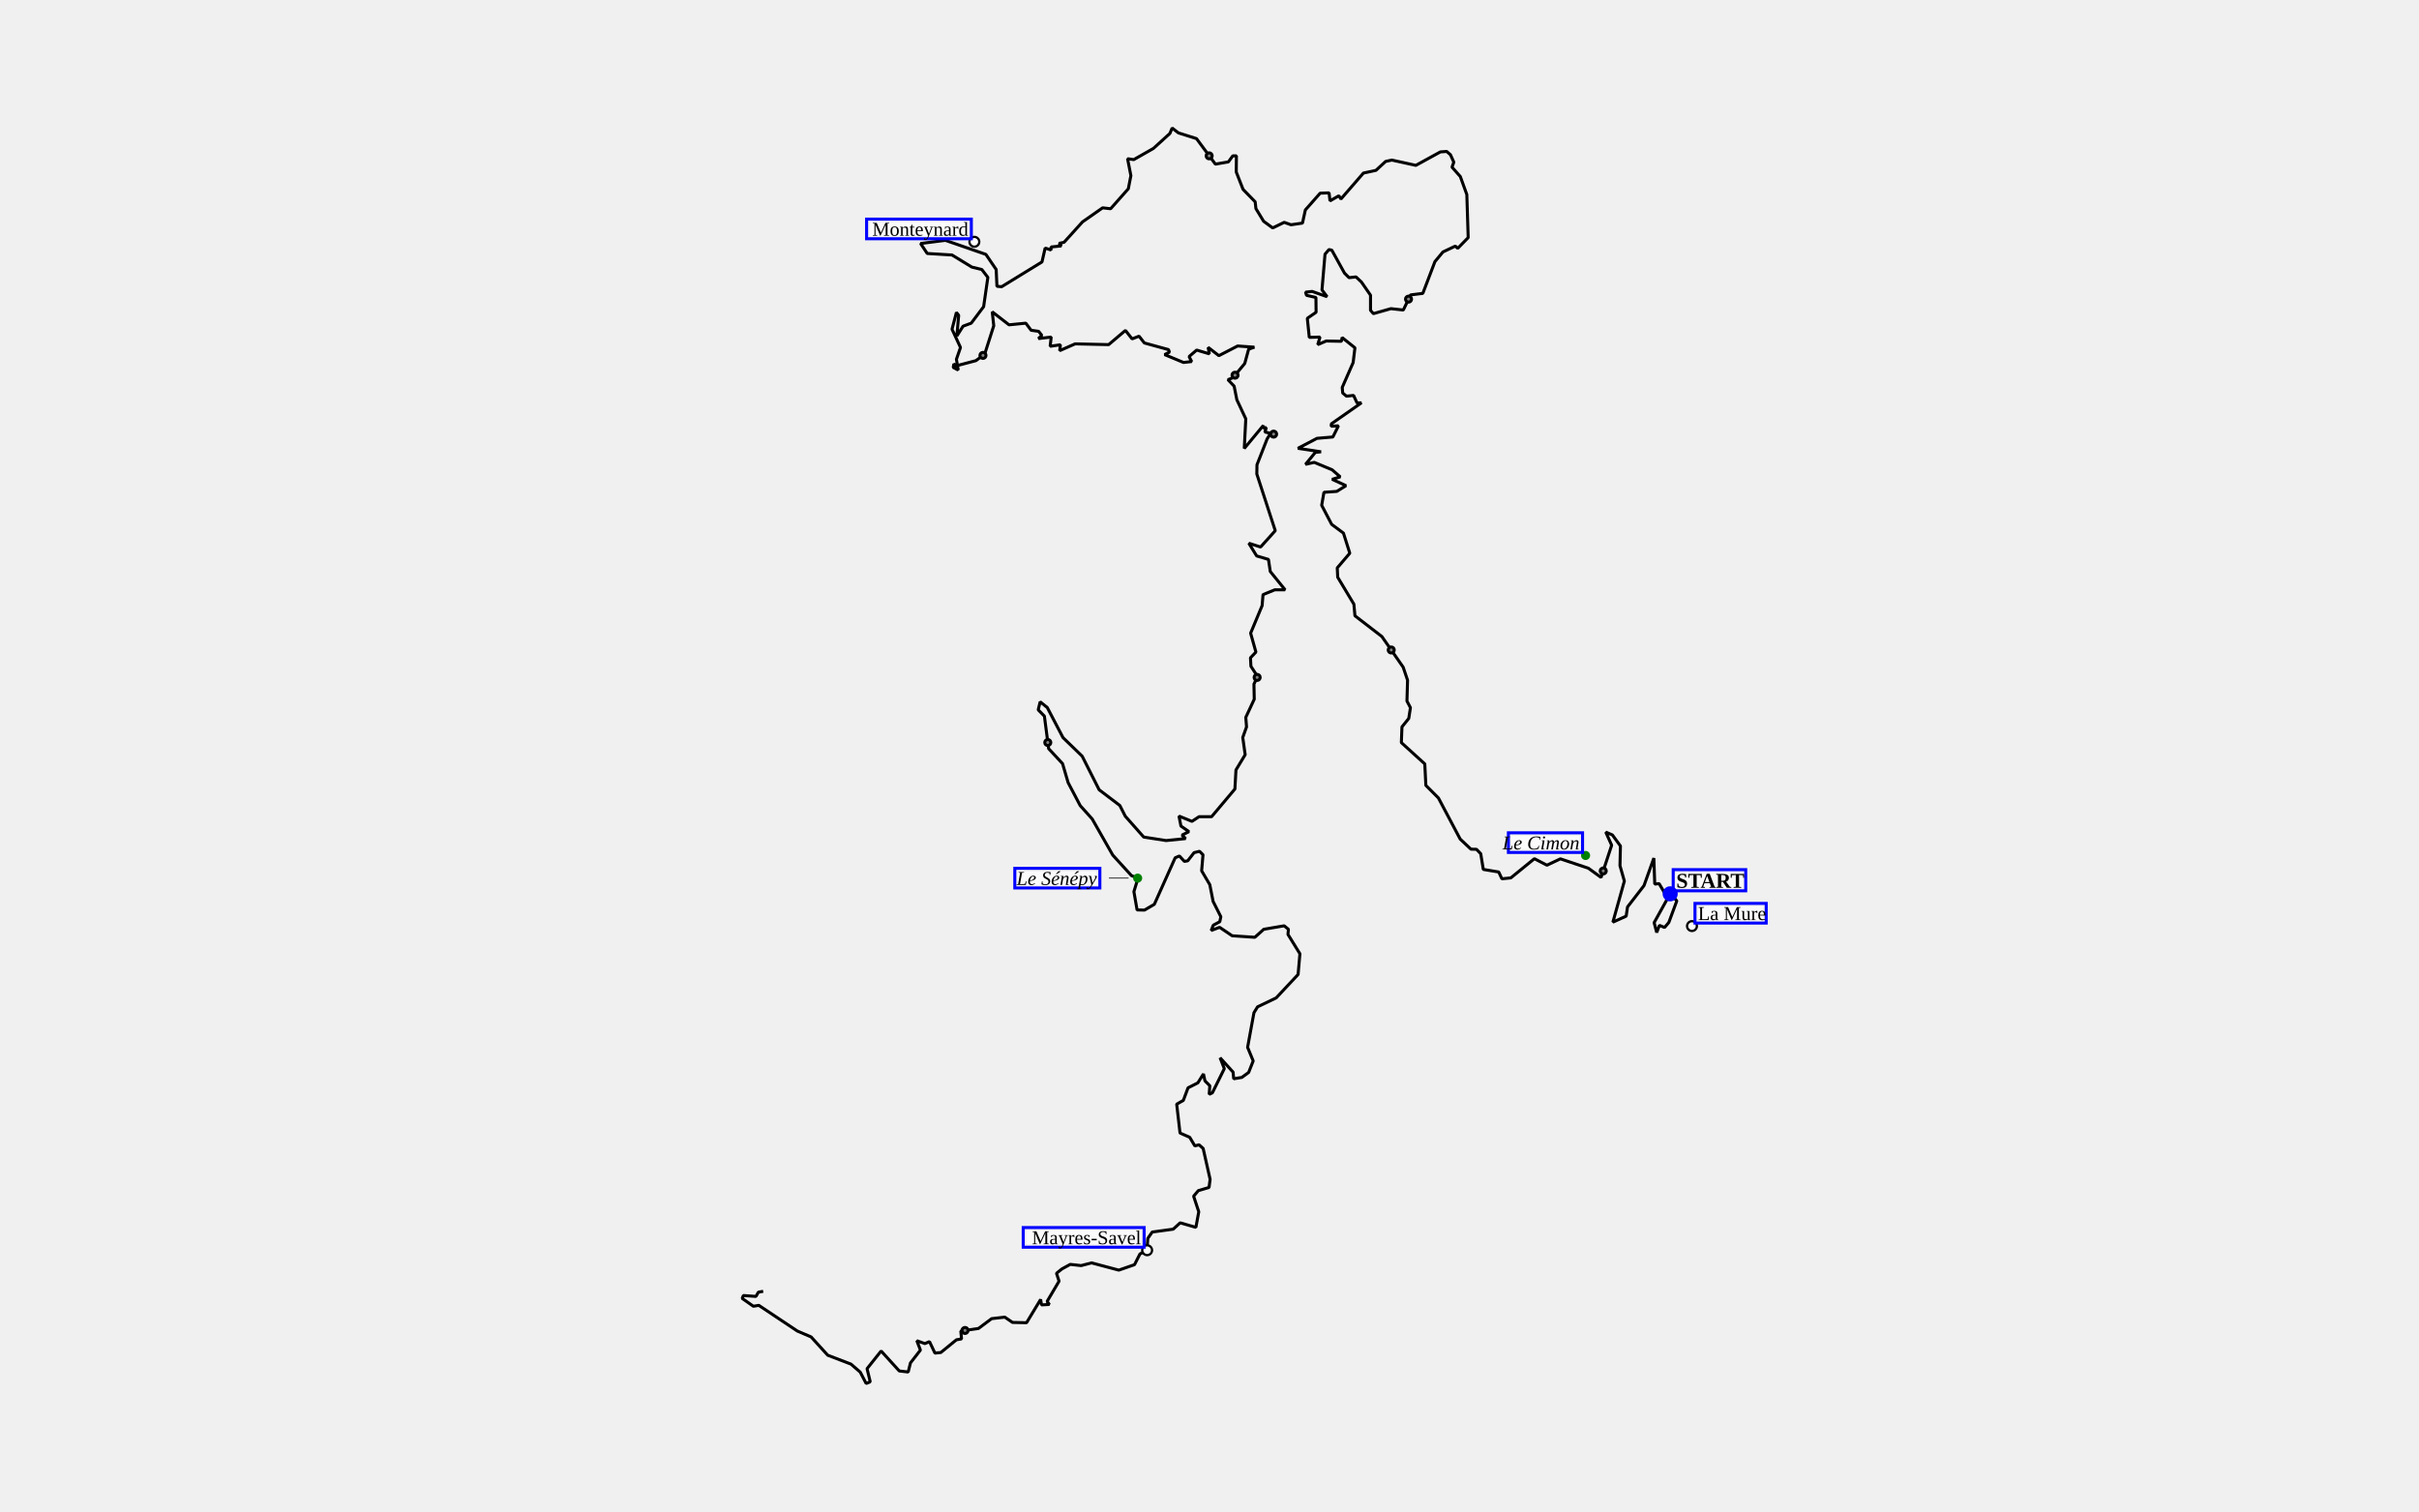
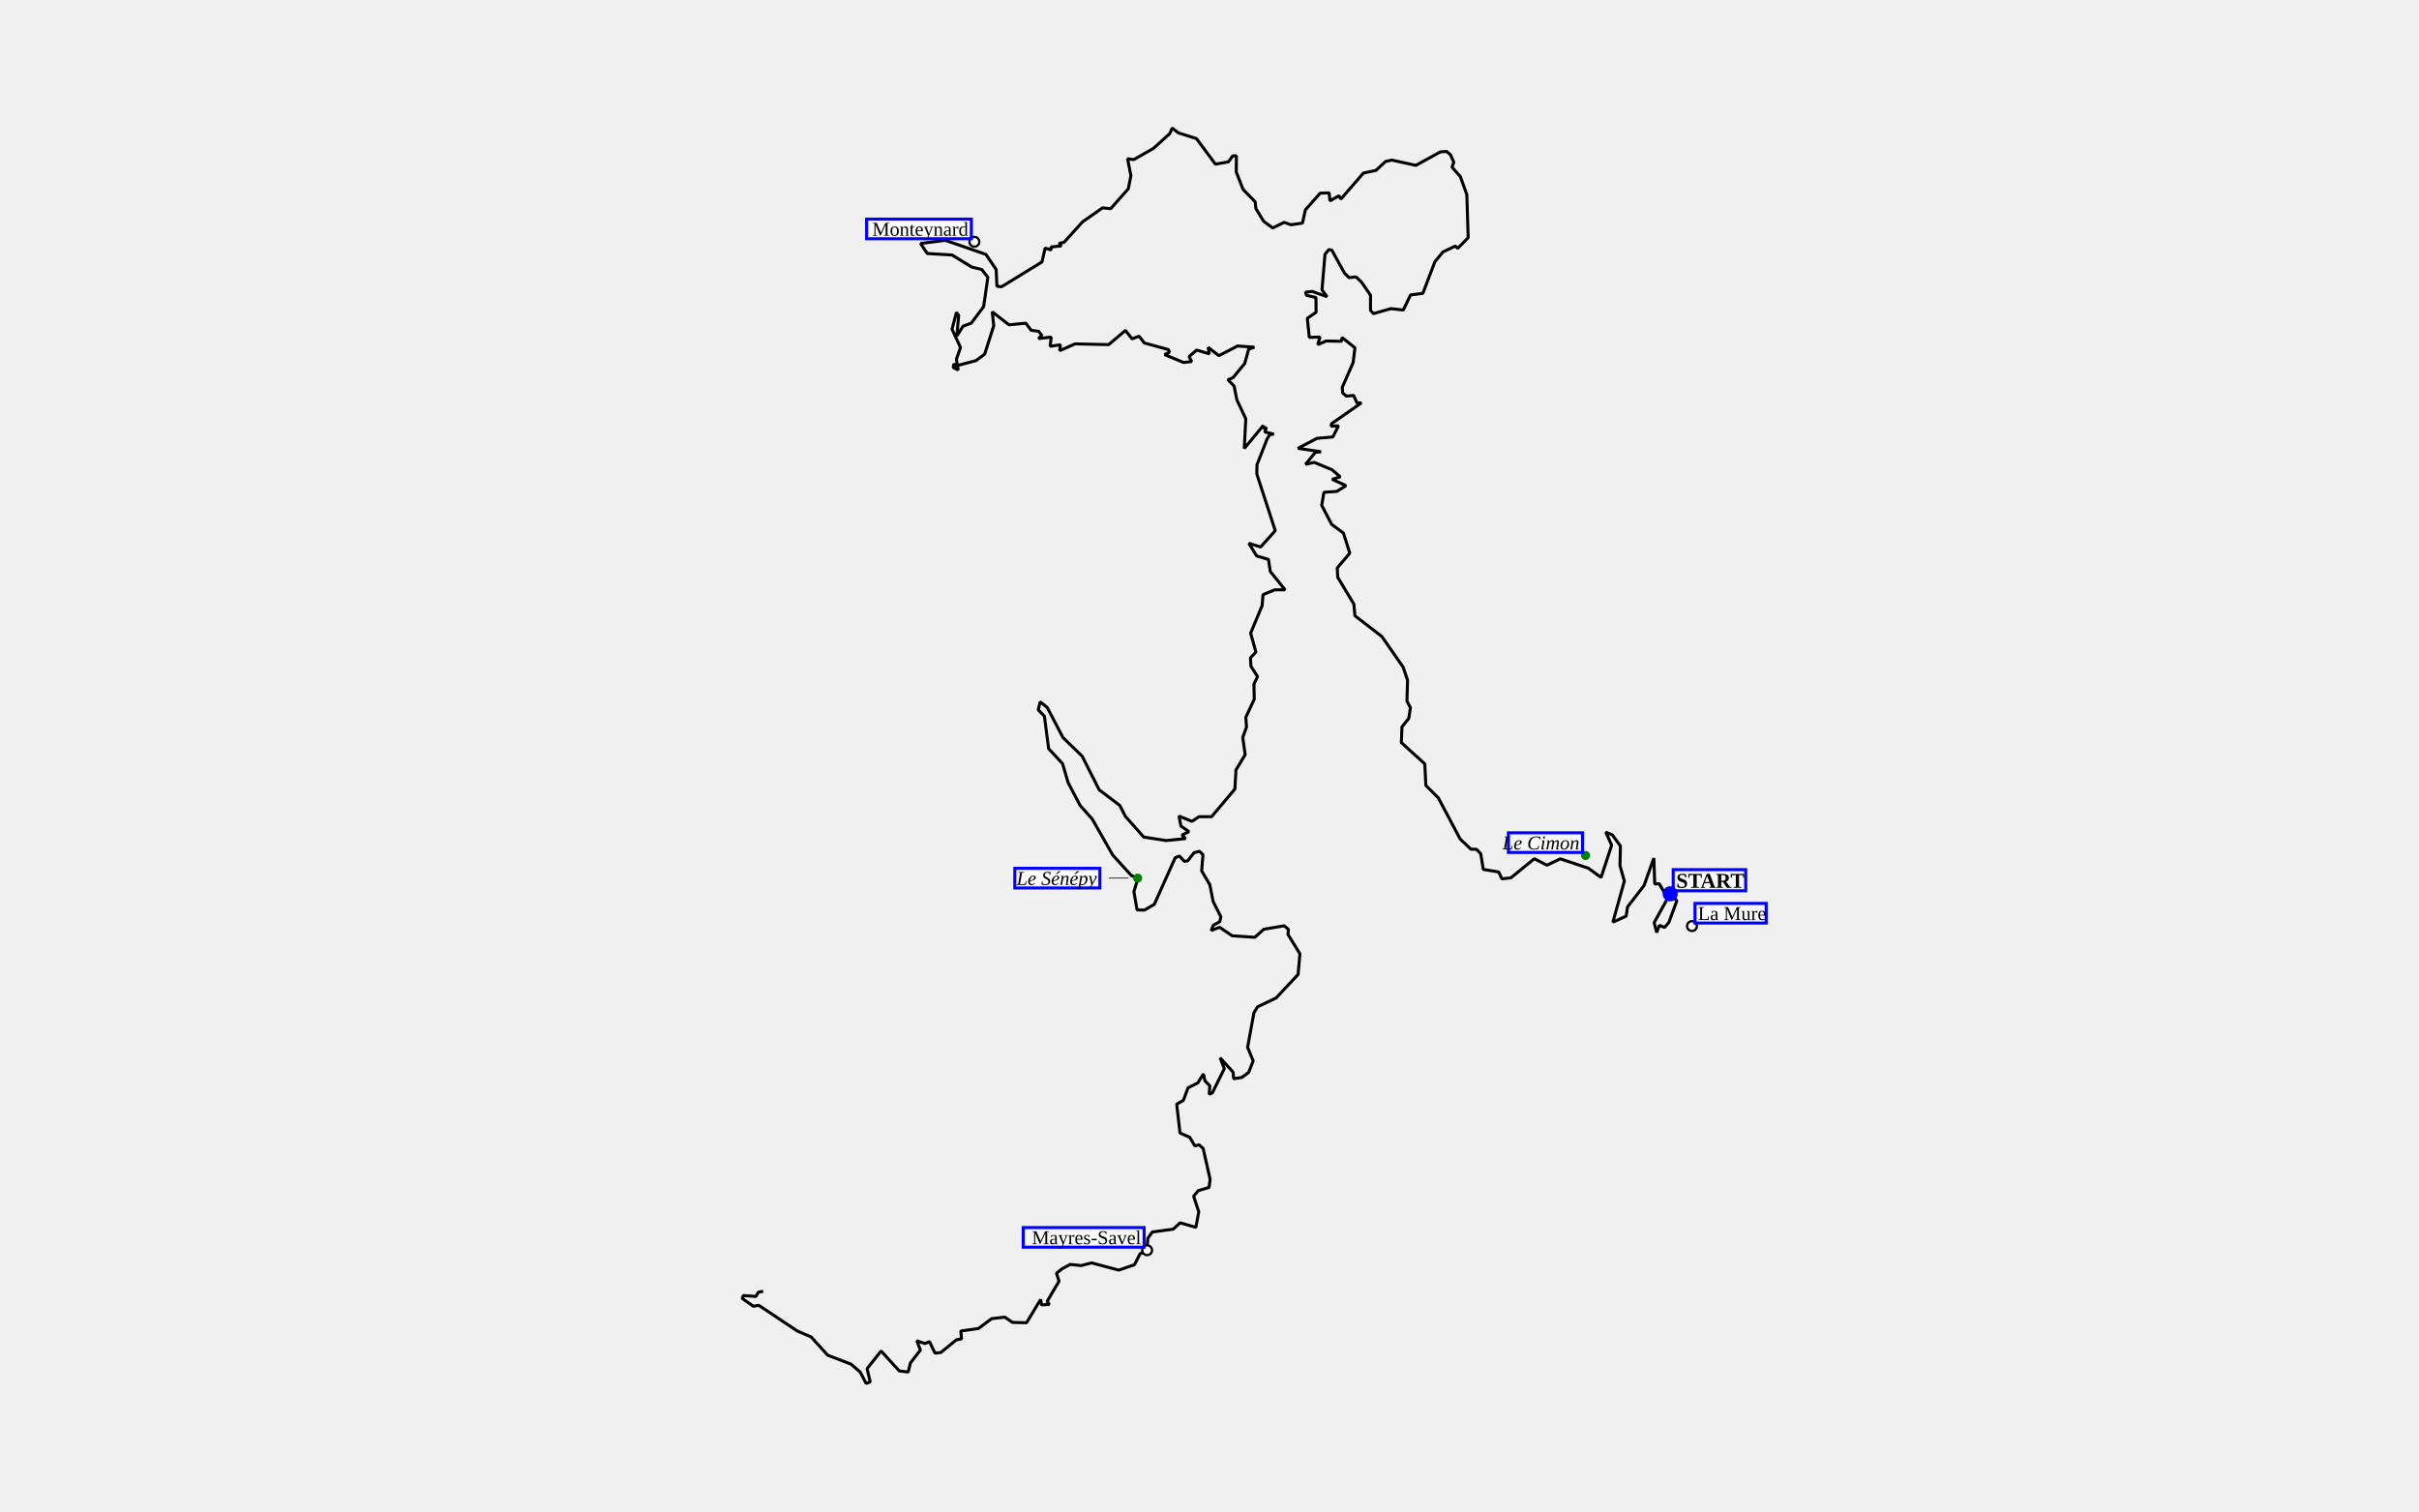
- <svg xmlns="http://www.w3.org/2000/svg" height="1000" viewBox="(0, 0, 1600, 1000)" width="1600">
+ <svg xmlns="http://www.w3.org/2000/svg" height="1000" viewBox="0, 0, 1600, 1000" width="1600">
  <path d="M1104.7,591.3 L1094.1,610.4 L1095.8,616.9 L1097.6,612.2 L1101.0,613.6 L1103.8,610.3 L1109.1,596.0 L1105.9,592.4 L1101.6,591.8 L1097.4,584.6 L1094.5,584.9 L1093.9,567.7 L1087.4,585.9 L1076.5,600.0 L1075.6,606.1 L1066.8,610.1 L1074.4,582.9 L1071.5,572.7 L1071.8,559.7 L1066.5,552.4 L1062.1,550.5 L1066.0,559.2 L1059.0,580.5 L1050.6,574.4 L1032.1,568.2 L1023.2,572.4 L1014.9,568.1 L999.3,580.8 L993.4,581.4 L991.3,576.9 L981.1,575.2 L979.4,564.8 L976.6,561.9 L972.9,561.8 L965.8,555.1 L951.4,527.9 L943.1,519.6 L942.4,505.4 L926.9,491.3 L927.3,480.9 L931.8,475.3 L932.9,468.2 L930.6,463.8 L931.0,450.0 L928.1,441.4 L914.0,421.1 L896.2,407.4 L895.5,399.7 L884.8,381.9 L884.5,375.7 L892.8,366.0 L888.6,352.7 L880.8,346.9 L874.2,334.3 L875.7,325.7 L884.2,325.1 L890.3,321.3 L881.1,317.1 L886.5,315.5 L881.1,310.8 L869.3,305.9 L863.5,307.2 L870.0,299.3 L873.8,298.9 L858.5,296.6 L871.1,290.0 L881.6,289.1 L885.3,281.7 L880.5,282.0 L880.6,280.4 L900.5,266.5 L897.6,266.6 L895.3,261.6 L890.6,262.1 L888.1,260.0 L887.8,256.3 L895.0,239.9 L896.2,230.1 L887.7,223.3 L887.3,225.8 L877.2,225.6 L871.6,228.0 L873.1,223.0 L866.0,223.2 L864.7,210.6 L870.5,206.6 L870.4,196.8 L864.2,195.4 L863.5,193.3 L867.9,192.8 L877.8,196.3 L874.4,191.8 L876.4,168.2 L879.0,165.1 L880.9,165.5 L889.3,180.7 L892.3,183.7 L896.9,183.2 L900.5,186.6 L906.5,195.3 L906.5,205.3 L908.4,207.5 L920.0,204.2 L928.2,205.1 L933.0,195.1 L941.1,194.1 L949.1,173.1 L954.4,166.7 L962.6,162.8 L964.2,164.3 L971.1,157.2 L970.2,128.7 L965.9,116.8 L960.4,110.6 L961.6,107.3 L959.4,102.4 L956.9,100.2 L952.7,100.5 L936.5,109.4 L920.6,105.9 L916.5,106.8 L910.1,112.7 L901.8,114.5 L886.9,131.7 L885.6,129.5 L879.7,132.9 L879.1,127.6 L873.2,127.8 L863.4,138.9 L861.5,147.6 L853.9,148.7 L849.4,147.1 L841.8,150.8 L835.8,146.4 L830.7,138.0 L830.2,133.5 L822.2,125.3 L817.7,113.8 L817.8,103.1 L815.4,103.1 L812.5,107.1 L803.9,108.6 L791.4,91.7 L779.4,87.9 L775.3,84.7 L773.8,88.3 L762.9,98.2 L749.9,105.6 L745.8,105.0 L748.0,116.2 L746.3,124.9 L734.6,138.1 L729.3,137.5 L716.0,146.8 L703.8,160.3 L700.5,161.0 L702.0,162.7 L695.2,163.4 L695.2,165.4 L691.3,164.1 L689.2,173.3 L662.5,189.7 L659.4,189.4 L658.9,178.3 L652.1,168.3 L625.3,159.0 L608.9,161.1 L613.3,167.7 L629.7,168.7 L642.8,176.7 L649.4,178.3 L653.4,183.5 L650.6,202.9 L642.4,213.8 L637.0,215.8 L632.9,222.3 L634.1,208.6 L632.6,206.7 L629.7,217.8 L635.3,229.9 L632.6,237.7 L633.8,244.8 L630.5,243.1 L630.9,240.8 L632.6,242.0 L645.5,238.6 L651.3,234.3 L657.3,215.5 L656.3,206.3 L667.4,214.9 L678.5,213.8 L682.0,218.5 L687.0,219.2 L689.1,221.9 L686.8,224.0 L695.3,223.0 L694.6,229.1 L701.4,228.1 L700.9,232.0 L711.1,227.5 L733.3,228.0 L744.4,218.6 L748.8,224.2 L753.4,222.4 L756.9,226.9 L772.9,231.3 L773.5,233.0 L770.3,234.6 L782.8,239.8 L788.2,239.2 L786.5,235.9 L791.5,231.6 L799.9,234.1 L799.1,229.8 L806.2,235.3 L818.6,228.9 L829.7,229.7 L825.9,231.0 L823.3,240.5 L815.5,249.9 L812.2,251.2 L816.3,255.5 L818.1,264.5 L824.0,277.1 L823.0,296.7 L835.6,281.5 L835.6,283.2 L837.6,282.9 L836.6,285.8 L842.6,287.2 L839.9,287.5 L838.1,290.4 L831.4,307.5 L831.3,313.6 L843.5,351.1 L833.8,361.9 L826.0,359.4 L831.2,367.8 L839.0,370.1 L840.2,378.1 L850.0,390.2 L843.2,390.2 L835.4,393.4 L834.8,400.7 L827.2,418.9 L830.7,431.4 L827.1,435.2 L827.4,440.8 L831.8,447.6 L829.4,452.6 L829.6,462.6 L824.0,474.6 L824.5,480.9 L822.0,487.9 L823.6,499.3 L817.5,509.4 L816.8,522.0 L801.4,540.3 L793.1,540.3 L788.4,543.4 L779.8,539.9 L781.1,546.5 L786.4,550.2 L781.8,552.5 L784.2,554.8 L771.3,556.1 L756.5,553.8 L744.3,540.0 L740.7,532.9 L727.0,522.5 L715.8,500.3 L703.1,488.0 L692.7,468.1 L688.0,464.3 L686.7,469.6 L690.8,473.8 L693.6,495.3 L702.8,505.2 L706.5,517.8 L714.5,533.0 L722.4,541.8 L736.0,565.7 L748.4,579.3 L752.7,581.0 L750.0,589.9 L752.1,602.0 L757.0,602.1 L763.5,598.3 L777.3,567.5 L780.1,566.3 L783.4,569.9 L785.6,569.5 L789.8,564.1 L793.4,563.2 L795.7,565.5 L794.8,576.1 L800.2,585.3 L802.4,596.4 L807.5,606.5 L806.8,609.8 L802.5,612.1 L801.1,615.6 L806.7,613.5 L815.0,619.1 L830.0,620.1 L835.9,614.8 L849.4,612.5 L852.2,614.8 L851.9,618.2 L859.8,631.0 L858.6,644.7 L844.1,660.2 L831.8,666.1 L829.4,670.0 L825.2,692.9 L828.9,701.9 L825.9,709.5 L821.4,712.8 L816.0,713.7 L815.6,709.3 L807.0,699.8 L809.8,707.0 L801.9,723.0 L799.8,724.0 L800.2,718.3 L797.0,715.1 L796.0,710.5 L792.3,716.4 L785.8,719.7 L782.7,728.0 L778.3,730.5 L780.5,749.6 L786.9,752.4 L790.3,758.1 L793.1,757.4 L795.8,759.8 L800.4,780.2 L799.7,785.6 L792.6,787.7 L789.5,791.4 L792.9,801.7 L791.0,812.0 L780.6,809.0 L776.0,813.2 L762.1,815.1 L759.2,819.3 L758.8,824.6 L760.9,826.0 L754.0,829.6 L750.4,836.7 L740.0,840.3 L722.0,835.5 L715.1,837.3 L707.9,836.5 L702.4,839.5 L698.8,842.4 L700.5,847.6 L692.6,861.0 L694.1,863.0 L688.9,863.3 L688.3,859.7 L679.0,875.1 L669.7,874.9 L664.6,871.4 L655.9,872.4 L647.2,878.9 L635.5,880.6 L636.0,885.8 L632.6,886.4 L622.3,894.8 L618.4,895.2 L614.8,887.6 L611.7,888.9 L606.4,887.0 L608.8,893.2 L602.2,901.7 L600.7,907.7 L594.8,907.0 L582.8,893.8 L573.5,905.5 L575.6,914.2 L572.9,915.3 L569.0,907.8 L562.9,902.5 L547.5,896.6 L536.5,884.5 L527.4,880.6 L501.9,863.6 L498.3,864.2 L490.9,859.0 L491.7,857.1 L500.0,857.7 L501.6,854.9 L504.8,854.3" fill="transparent" id="track" stroke="black" stroke-linejoin="miter" stroke-miterlimit="1" stroke-width="2" />
  <g>
    <g>
-       <circle cx="638.287" cy="880.209" fill="Gray" id="10/wp/circle" r="2" stroke="black" stroke-width="2" />
-     </g>
-     <g>
-       <circle cx="693.043" cy="491.236" fill="Gray" id="9/wp/circle" r="2" stroke="black" stroke-width="2" />
-     </g>
-     <g>
-       <circle cx="831.514" cy="448.164" fill="Gray" id="8/wp/circle" r="2" stroke="black" stroke-width="2" />
-     </g>
-     <g>
-       <circle cx="842.401" cy="287.211" fill="Gray" id="7/wp/circle" r="2" stroke="black" stroke-width="2" />
-     </g>
-     <g>
-       <circle cx="816.892" cy="248.225" fill="Gray" id="6/wp/circle" r="2" stroke="black" stroke-width="2" />
-     </g>
-     <g>
-       <circle cx="650.164" cy="235.124" fill="Gray" id="5/wp/circle" r="2" stroke="black" stroke-width="2" />
-     </g>
-     <g>
-       <circle cx="799.782" cy="103.104" fill="Gray" id="4/wp/circle" r="2" stroke="black" stroke-width="2" />
-     </g>
-     <g>
-       <circle cx="931.642" cy="197.898" fill="Gray" id="3/wp/circle" r="2" stroke="black" stroke-width="2" />
-     </g>
-     <g>
-       <circle cx="920.2" cy="430.018" fill="Gray" id="2/wp/circle" r="2" stroke="black" stroke-width="2" />
-     </g>
-     <g>
-       <circle cx="1060.431" cy="576.21" fill="Gray" id="1/wp/circle" r="2" stroke="black" stroke-width="2" />
-     </g>
-     <g>
-       <circle cx="1048.753" cy="565.969" fill="Green" id="16/wp/circle" r="3" />
+       <circle cx="1048.753" cy="565.969" fill="Green" id="6/wp/circle" r="3" />
    </g>
    <g transform="translate(1048.753 565.9692)">
      <rect fill="white" fill-opacity="0.75" height="9" id="label-bg" width="45.053" x="-49.053" y="-13" />
      <rect fill="none" height="13" id="label-dbg" stroke="blue" stroke-width="2" width="49.053" x="-51.053" y="-15" />
-       <text font-size="13.0" font-style="italic" font-weight="normal" id="16/wp/text" text-anchor="end" x="-4.000" y="-4.000">
+       <text font-size="13.0" font-style="italic" font-weight="normal" id="6/wp/text" text-anchor="end" x="-4.000" y="-4.000">
Le Cimon
</text>
    </g>
    <g>
-       <circle cx="752.484" cy="580.959" fill="Green" id="15/wp/circle" r="3" />
+       <circle cx="752.484" cy="580.959" fill="Green" id="5/wp/circle" r="3" />
    </g>
    <g transform="translate(752.4844 580.9591)">
      <rect fill="white" fill-opacity="0.75" height="9" id="label-bg" width="52.261" x="-79.261" y="-4.5" />
      <rect fill="none" height="13" id="label-dbg" stroke="blue" stroke-width="2" width="56.261" x="-81.261" y="-6.5" />
-       <text font-size="13.0" font-style="italic" font-weight="normal" id="15/wp/text" text-anchor="end" x="-27.000" y="4.500">
+       <text font-size="13.0" font-style="italic" font-weight="normal" id="5/wp/text" text-anchor="end" x="-27.000" y="4.500">
Le Sénépy
</text>
    </g>
    <path d="M733.48,580.96 L746.48,580.96" id="link" stroke="black" stroke-linejoin="miter" stroke-miterlimit="1" stroke-width="0.5" />
    <g>
-       <circle cx="758.758" cy="827.134" fill="Black" id="14/wp/circle" r="4" />
-       <circle cx="758.758" cy="827.134" fill="white" id="14/wp/circle-little-white" r="2.5" />
+       <circle cx="758.758" cy="827.134" fill="Black" id="4/wp/circle" r="4" />
+       <circle cx="758.758" cy="827.134" fill="white" id="4/wp/circle-little-white" r="2.5" />
    </g>
    <g transform="translate(758.7579 827.1342)">
      <rect fill="white" fill-opacity="0.75" height="9" id="label-bg" width="75.976" x="-79.976" y="-13" />
      <rect fill="none" height="13" id="label-dbg" stroke="blue" stroke-width="2" width="79.976" x="-81.976" y="-15" />
-       <text font-size="13.0" font-style="normal" font-weight="normal" id="14/wp/text" text-anchor="end" x="-4.000" y="-4.000">
+       <text font-size="13.0" font-style="normal" font-weight="normal" id="4/wp/text" text-anchor="end" x="-4.000" y="-4.000">
Mayres-Savel
</text>
    </g>
    <g>
-       <circle cx="644.469" cy="159.963" fill="Black" id="13/wp/circle" r="4" />
-       <circle cx="644.469" cy="159.963" fill="white" id="13/wp/circle-little-white" r="2.5" />
+       <circle cx="644.469" cy="159.963" fill="Black" id="3/wp/circle" r="4" />
+       <circle cx="644.469" cy="159.963" fill="white" id="3/wp/circle-little-white" r="2.5" />
    </g>
    <g transform="translate(644.4694 159.9628)">
      <rect fill="white" fill-opacity="0.75" height="9" id="label-bg" width="65.276" x="-69.276" y="-13" />
      <rect fill="none" height="13" id="label-dbg" stroke="blue" stroke-width="2" width="69.276" x="-71.276" y="-15" />
-       <text font-size="13.0" font-style="normal" font-weight="normal" id="13/wp/text" text-anchor="end" x="-4.000" y="-4.000">
+       <text font-size="13.0" font-style="normal" font-weight="normal" id="3/wp/text" text-anchor="end" x="-4.000" y="-4.000">
Monteynard
</text>
    </g>
    <g>
-       <circle cx="1119.114" cy="612.68" fill="Black" id="11/wp/circle" r="4" />
-       <circle cx="1119.114" cy="612.68" fill="white" id="11/wp/circle-little-white" r="2.5" />
+       <circle cx="1119.114" cy="612.68" fill="Black" id="1/wp/circle" r="4" />
+       <circle cx="1119.114" cy="612.68" fill="white" id="1/wp/circle-little-white" r="2.5" />
    </g>
    <g transform="translate(1119.114 612.6795)">
      <rect fill="white" fill-opacity="0.75" height="9" id="label-bg" width="43.108" x="4" y="-13" />
      <rect fill="none" height="13" id="label-dbg" stroke="blue" stroke-width="2" width="47.108" x="2" y="-15" />
-       <text font-size="13.0" font-style="normal" font-weight="normal" id="11/wp/text" text-anchor="start" x="4.000" y="-4.000">
+       <text font-size="13.0" font-style="normal" font-weight="normal" id="1/wp/text" text-anchor="start" x="4.000" y="-4.000">
La Mure
</text>
    </g>
    <g>
      <circle cx="1104.711" cy="591.344" fill="Blue" id="0/wp/circle" r="5" />
    </g>
    <g transform="translate(1104.711 591.3443)">
      <rect fill="white" fill-opacity="0.75" height="10" id="label-bg" width="43.963" x="4" y="-14" />
      <rect fill="none" height="14" id="label-dbg" stroke="blue" stroke-width="2" width="47.963" x="2" y="-16" />
      <text font-size="14.0" font-style="normal" font-weight="bold" id="0/wp/text" text-anchor="start" x="4.000" y="-4.000">
START
</text>
    </g>
  </g>
</svg>
